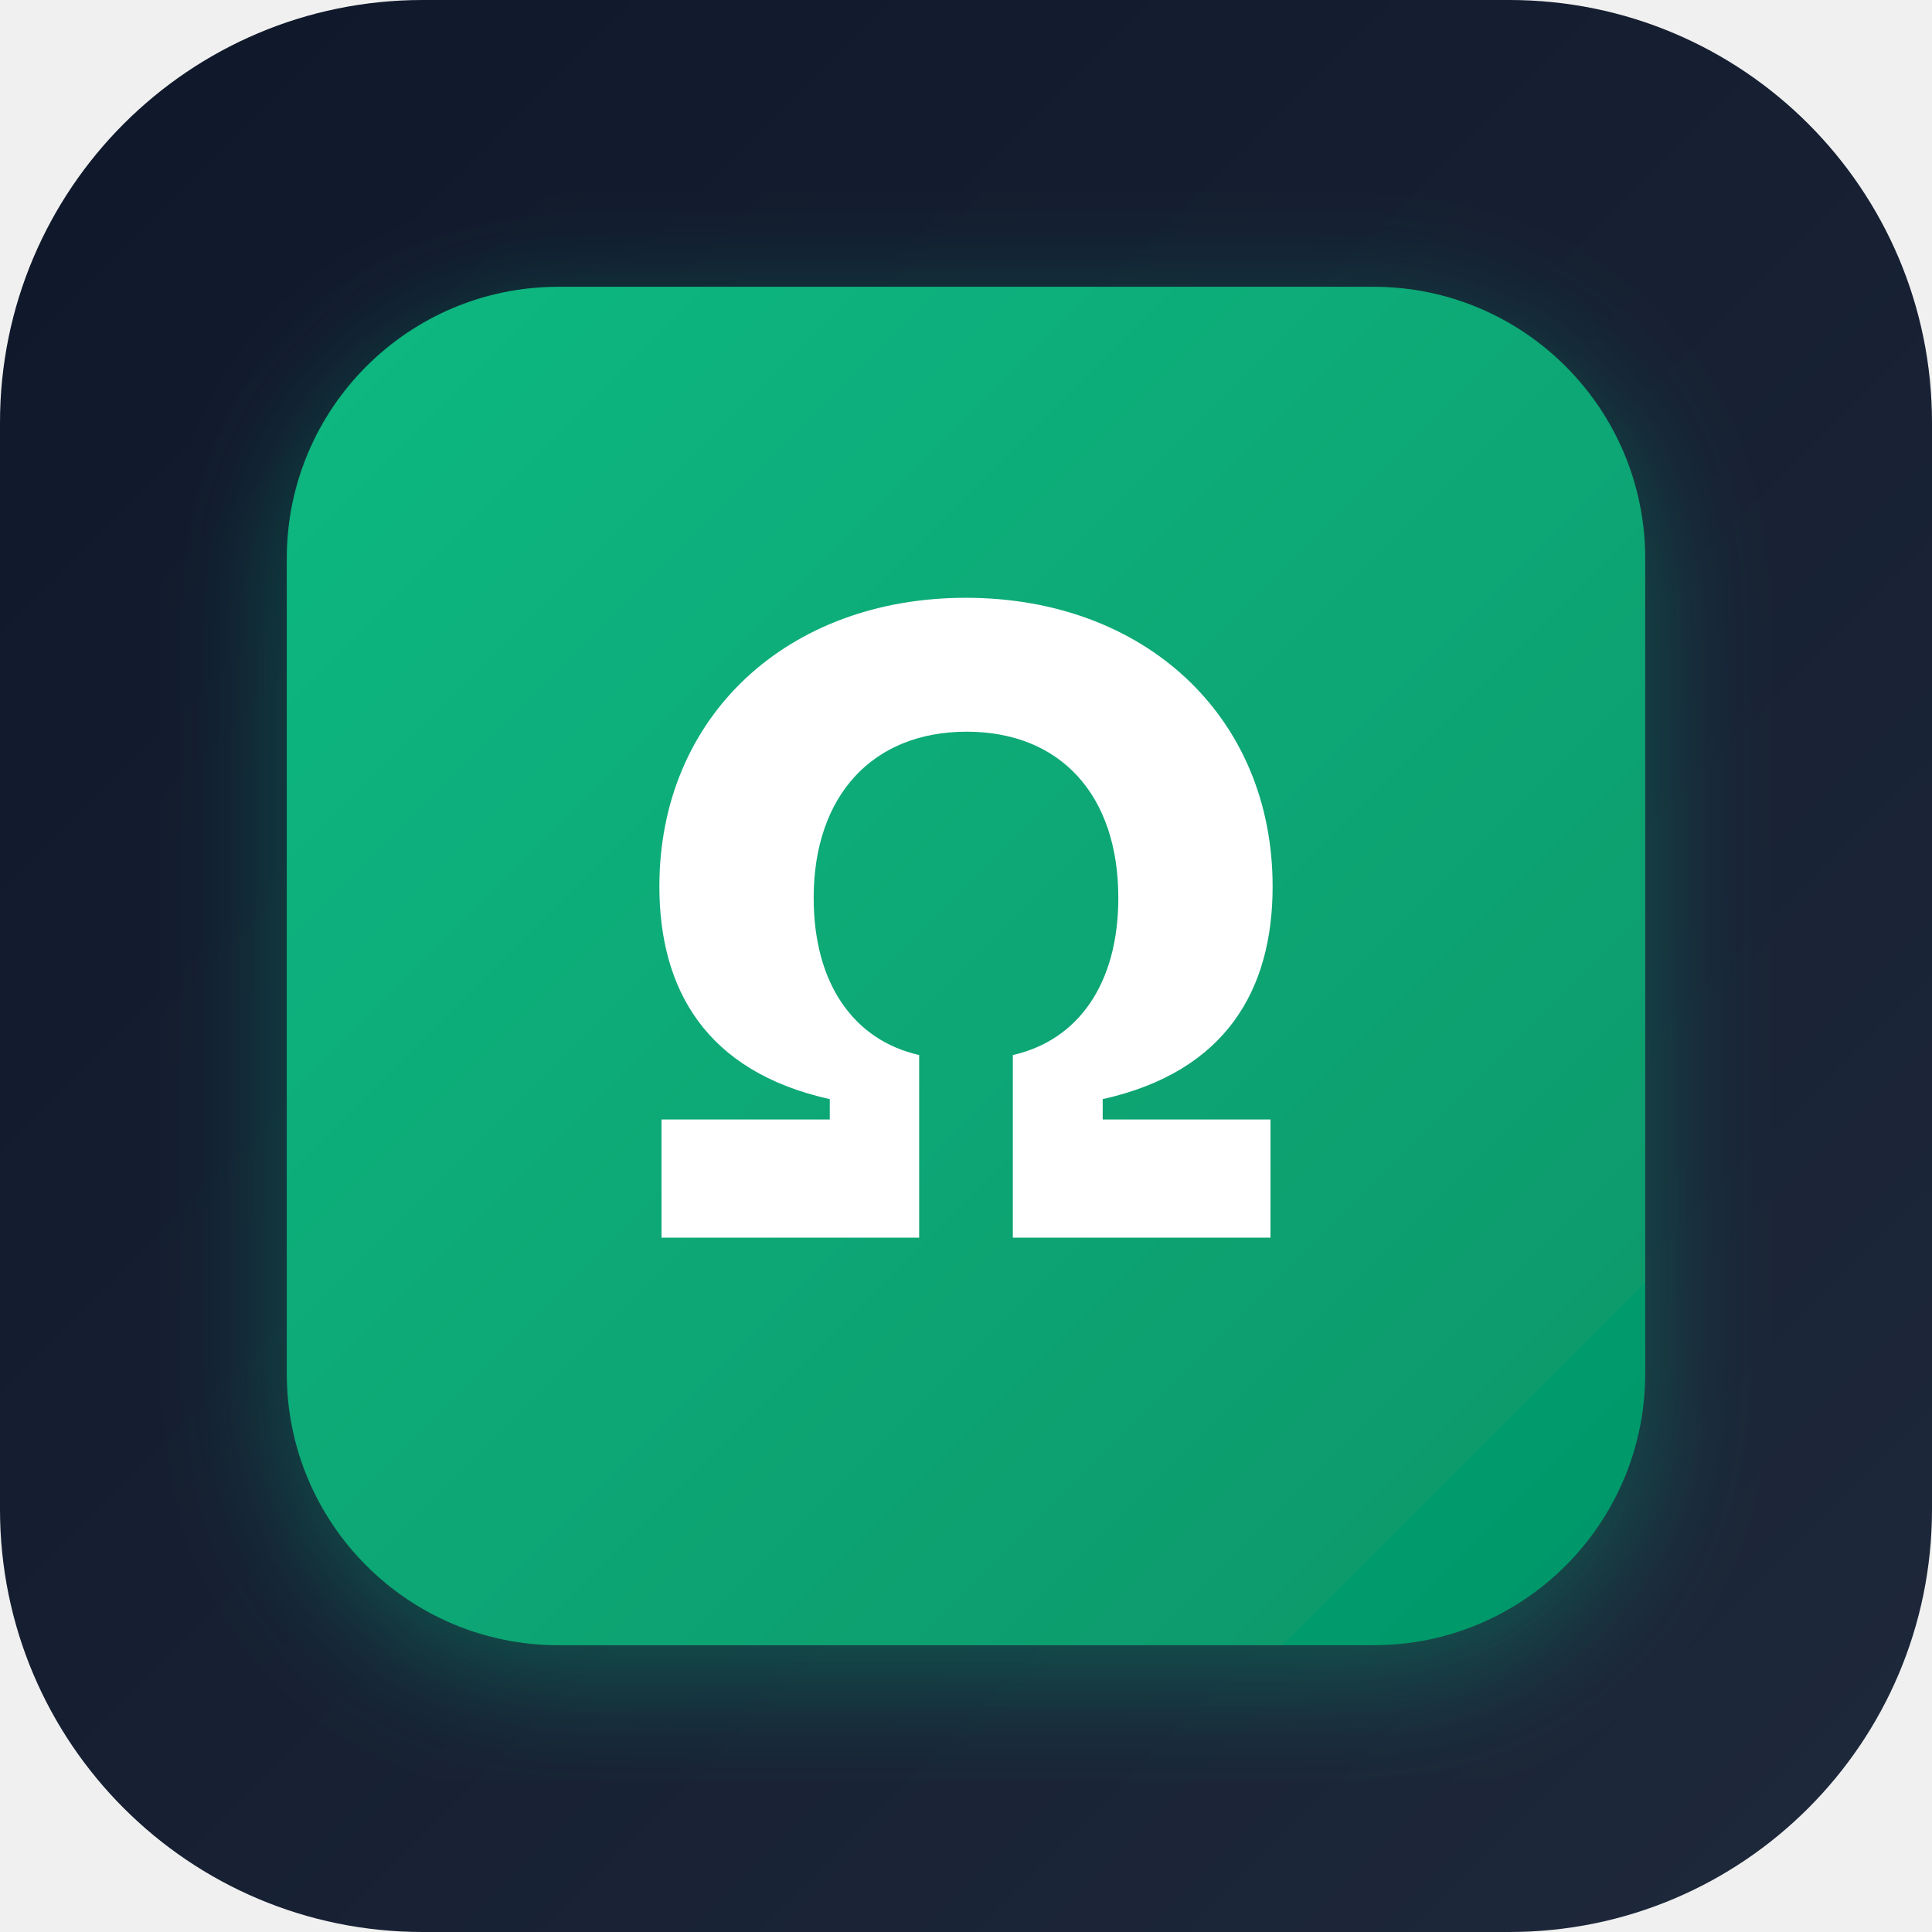
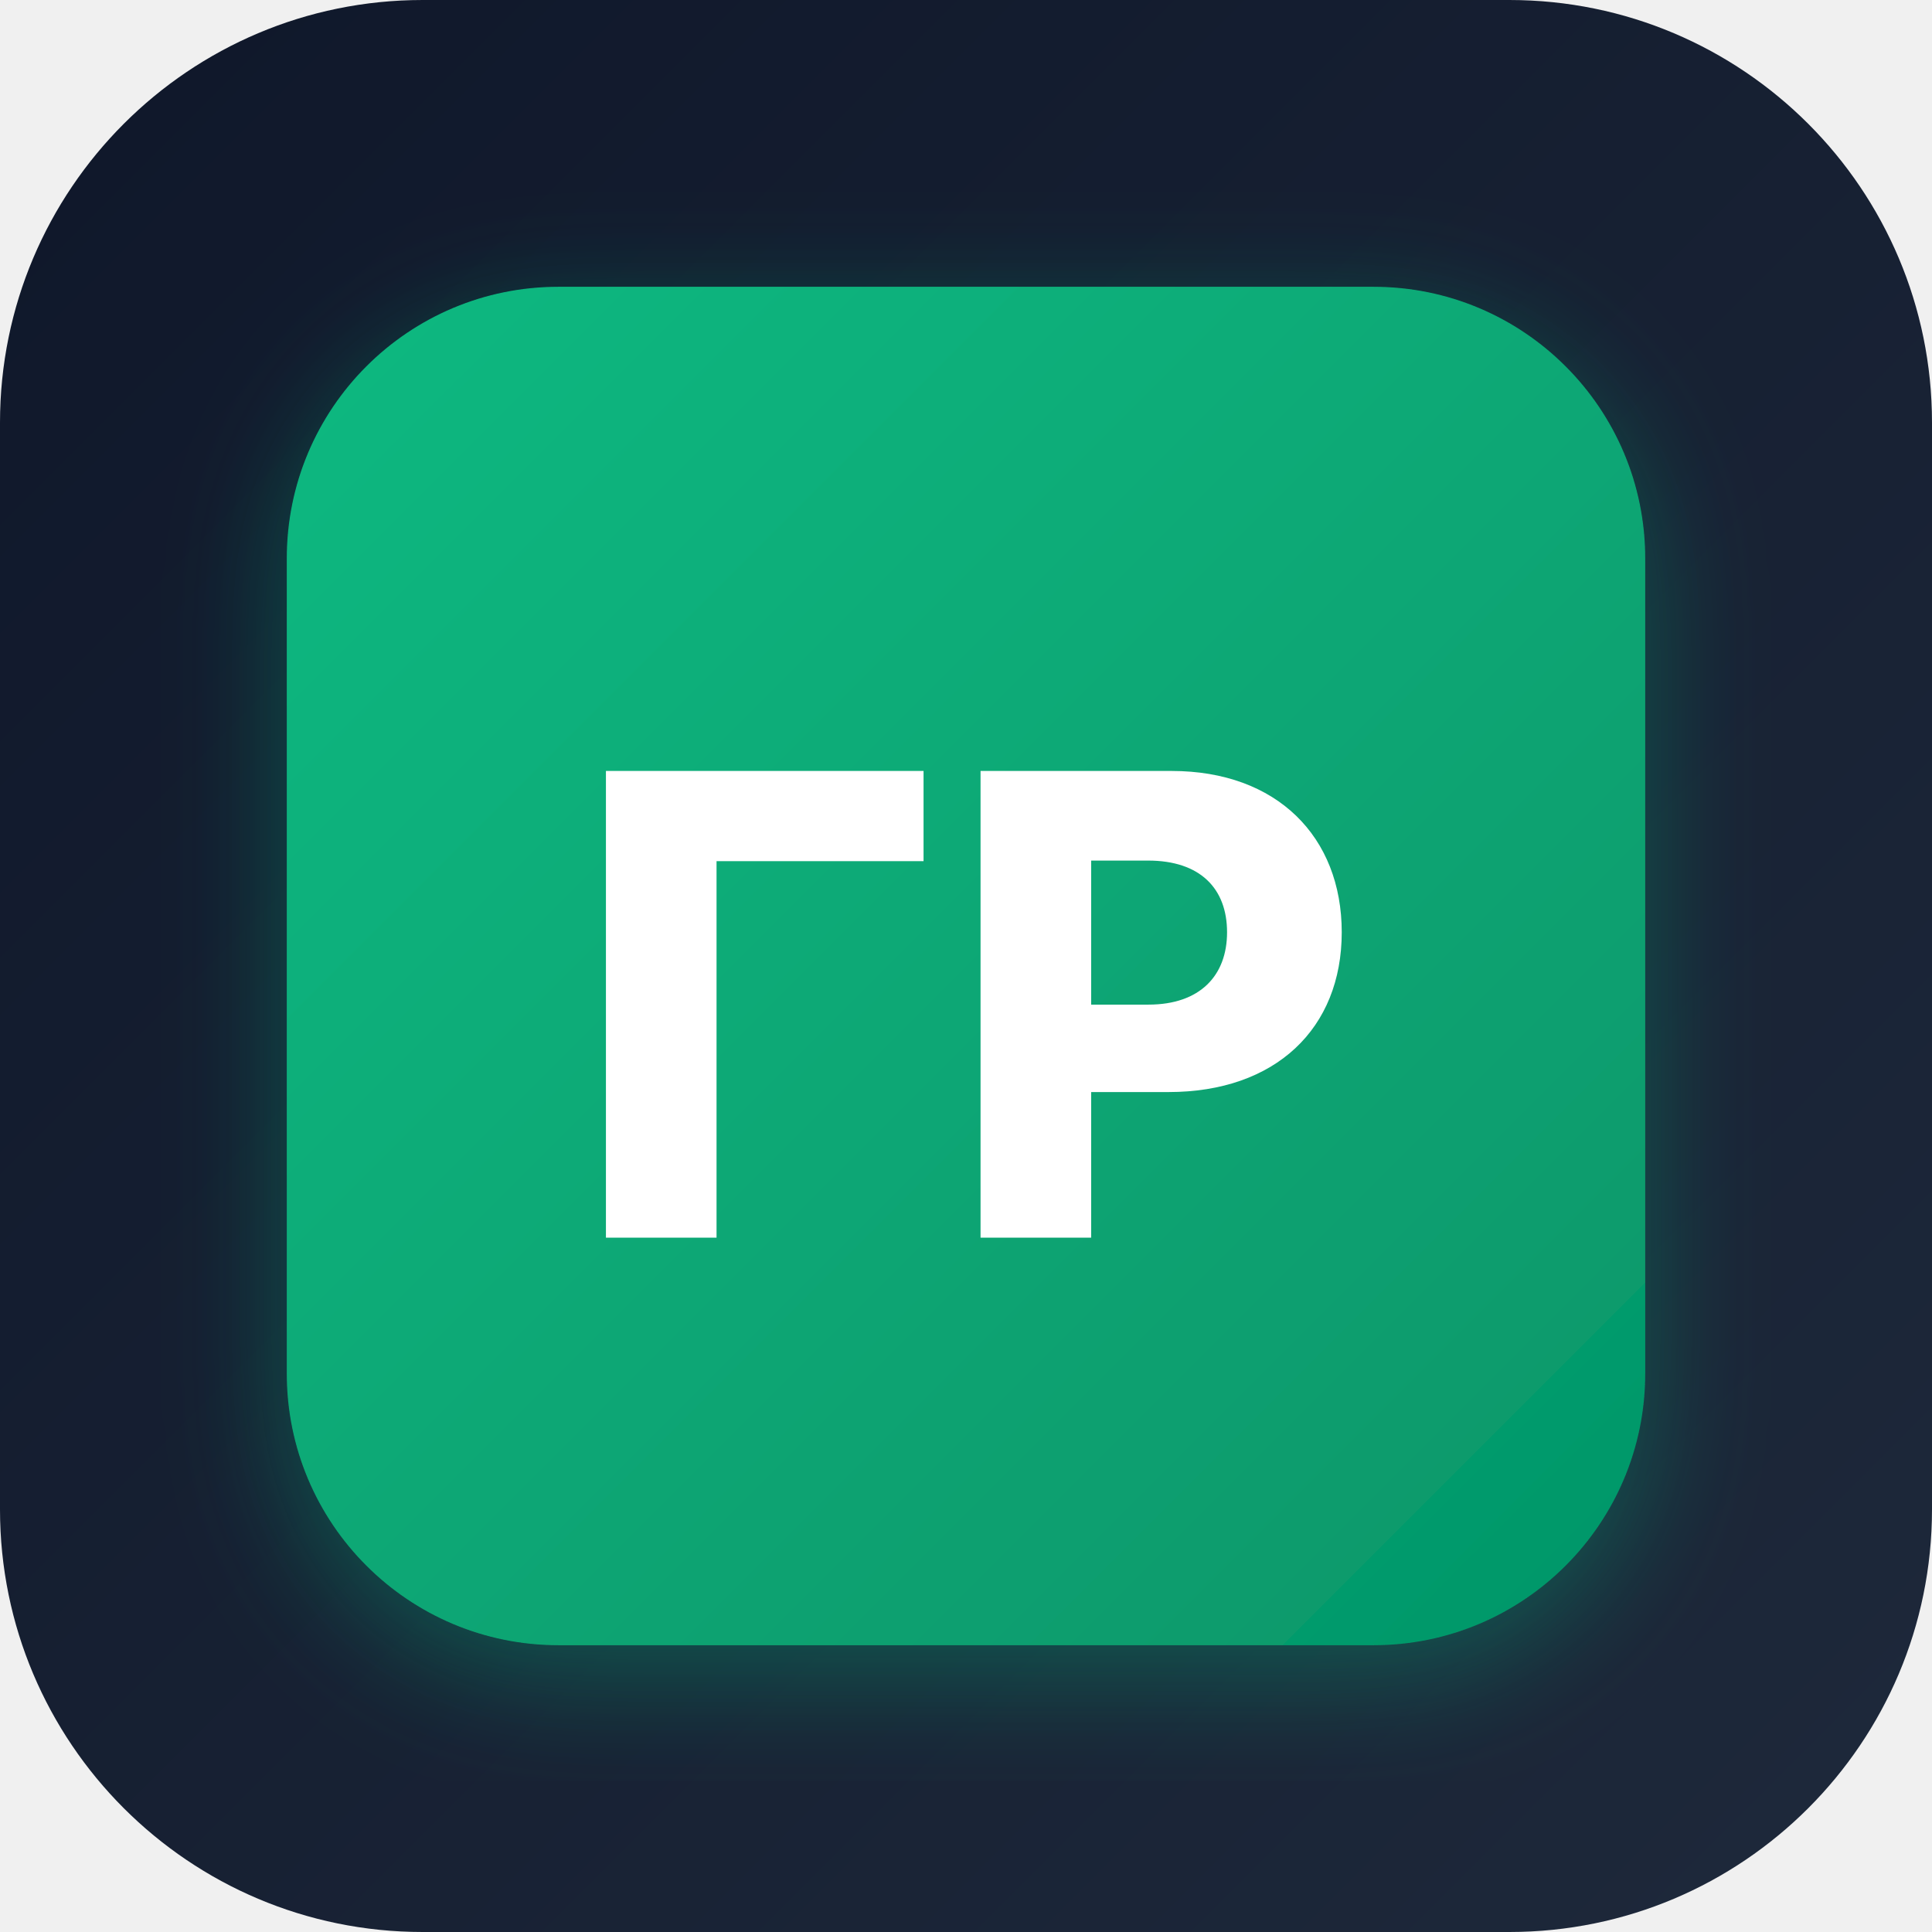
<svg xmlns="http://www.w3.org/2000/svg" viewBox="0 0 512 512" width="512" height="512">
  <defs>
    <linearGradient id="bgGrad" x1="0%" y1="0%" x2="100%" y2="100%">
      <stop offset="0%" stop-color="#0f172a" />
      <stop offset="100%" stop-color="#1e293b" />
    </linearGradient>
    <linearGradient id="primaryGrad" x1="0%" y1="0%" x2="100%" y2="100%">
      <stop offset="0%" stop-color="#10b981" />
      <stop offset="100%" stop-color="#059669" />
    </linearGradient>
    <filter id="shadow" x="-10%" y="-10%" width="120%" height="120%">
      <feDropShadow dx="0" dy="8" stdDeviation="16" flood-color="#10b981" flood-opacity="0.35" />
    </filter>
  </defs>
  <rect width="512" height="512" rx="112" fill="url(#bgGrad)" />
  <rect x="76" y="76" width="360" height="360" rx="72" fill="url(#primaryGrad)" filter="url(#shadow)" />
-   <text x="256" y="328" font-family="Inter, -apple-system, BlinkMacSystemFont, 'Segoe UI', Roboto, sans-serif" font-size="230" font-weight="800" text-anchor="middle" fill="#ffffff">Ω</text>
+   <text x="256" y="328" font-family="Inter, -apple-system, BlinkMacSystemFont, 'Segoe UI', Roboto, sans-serif" font-size="170" font-weight="800" text-anchor="middle" fill="#ffffff">ГР</text>
</svg>
